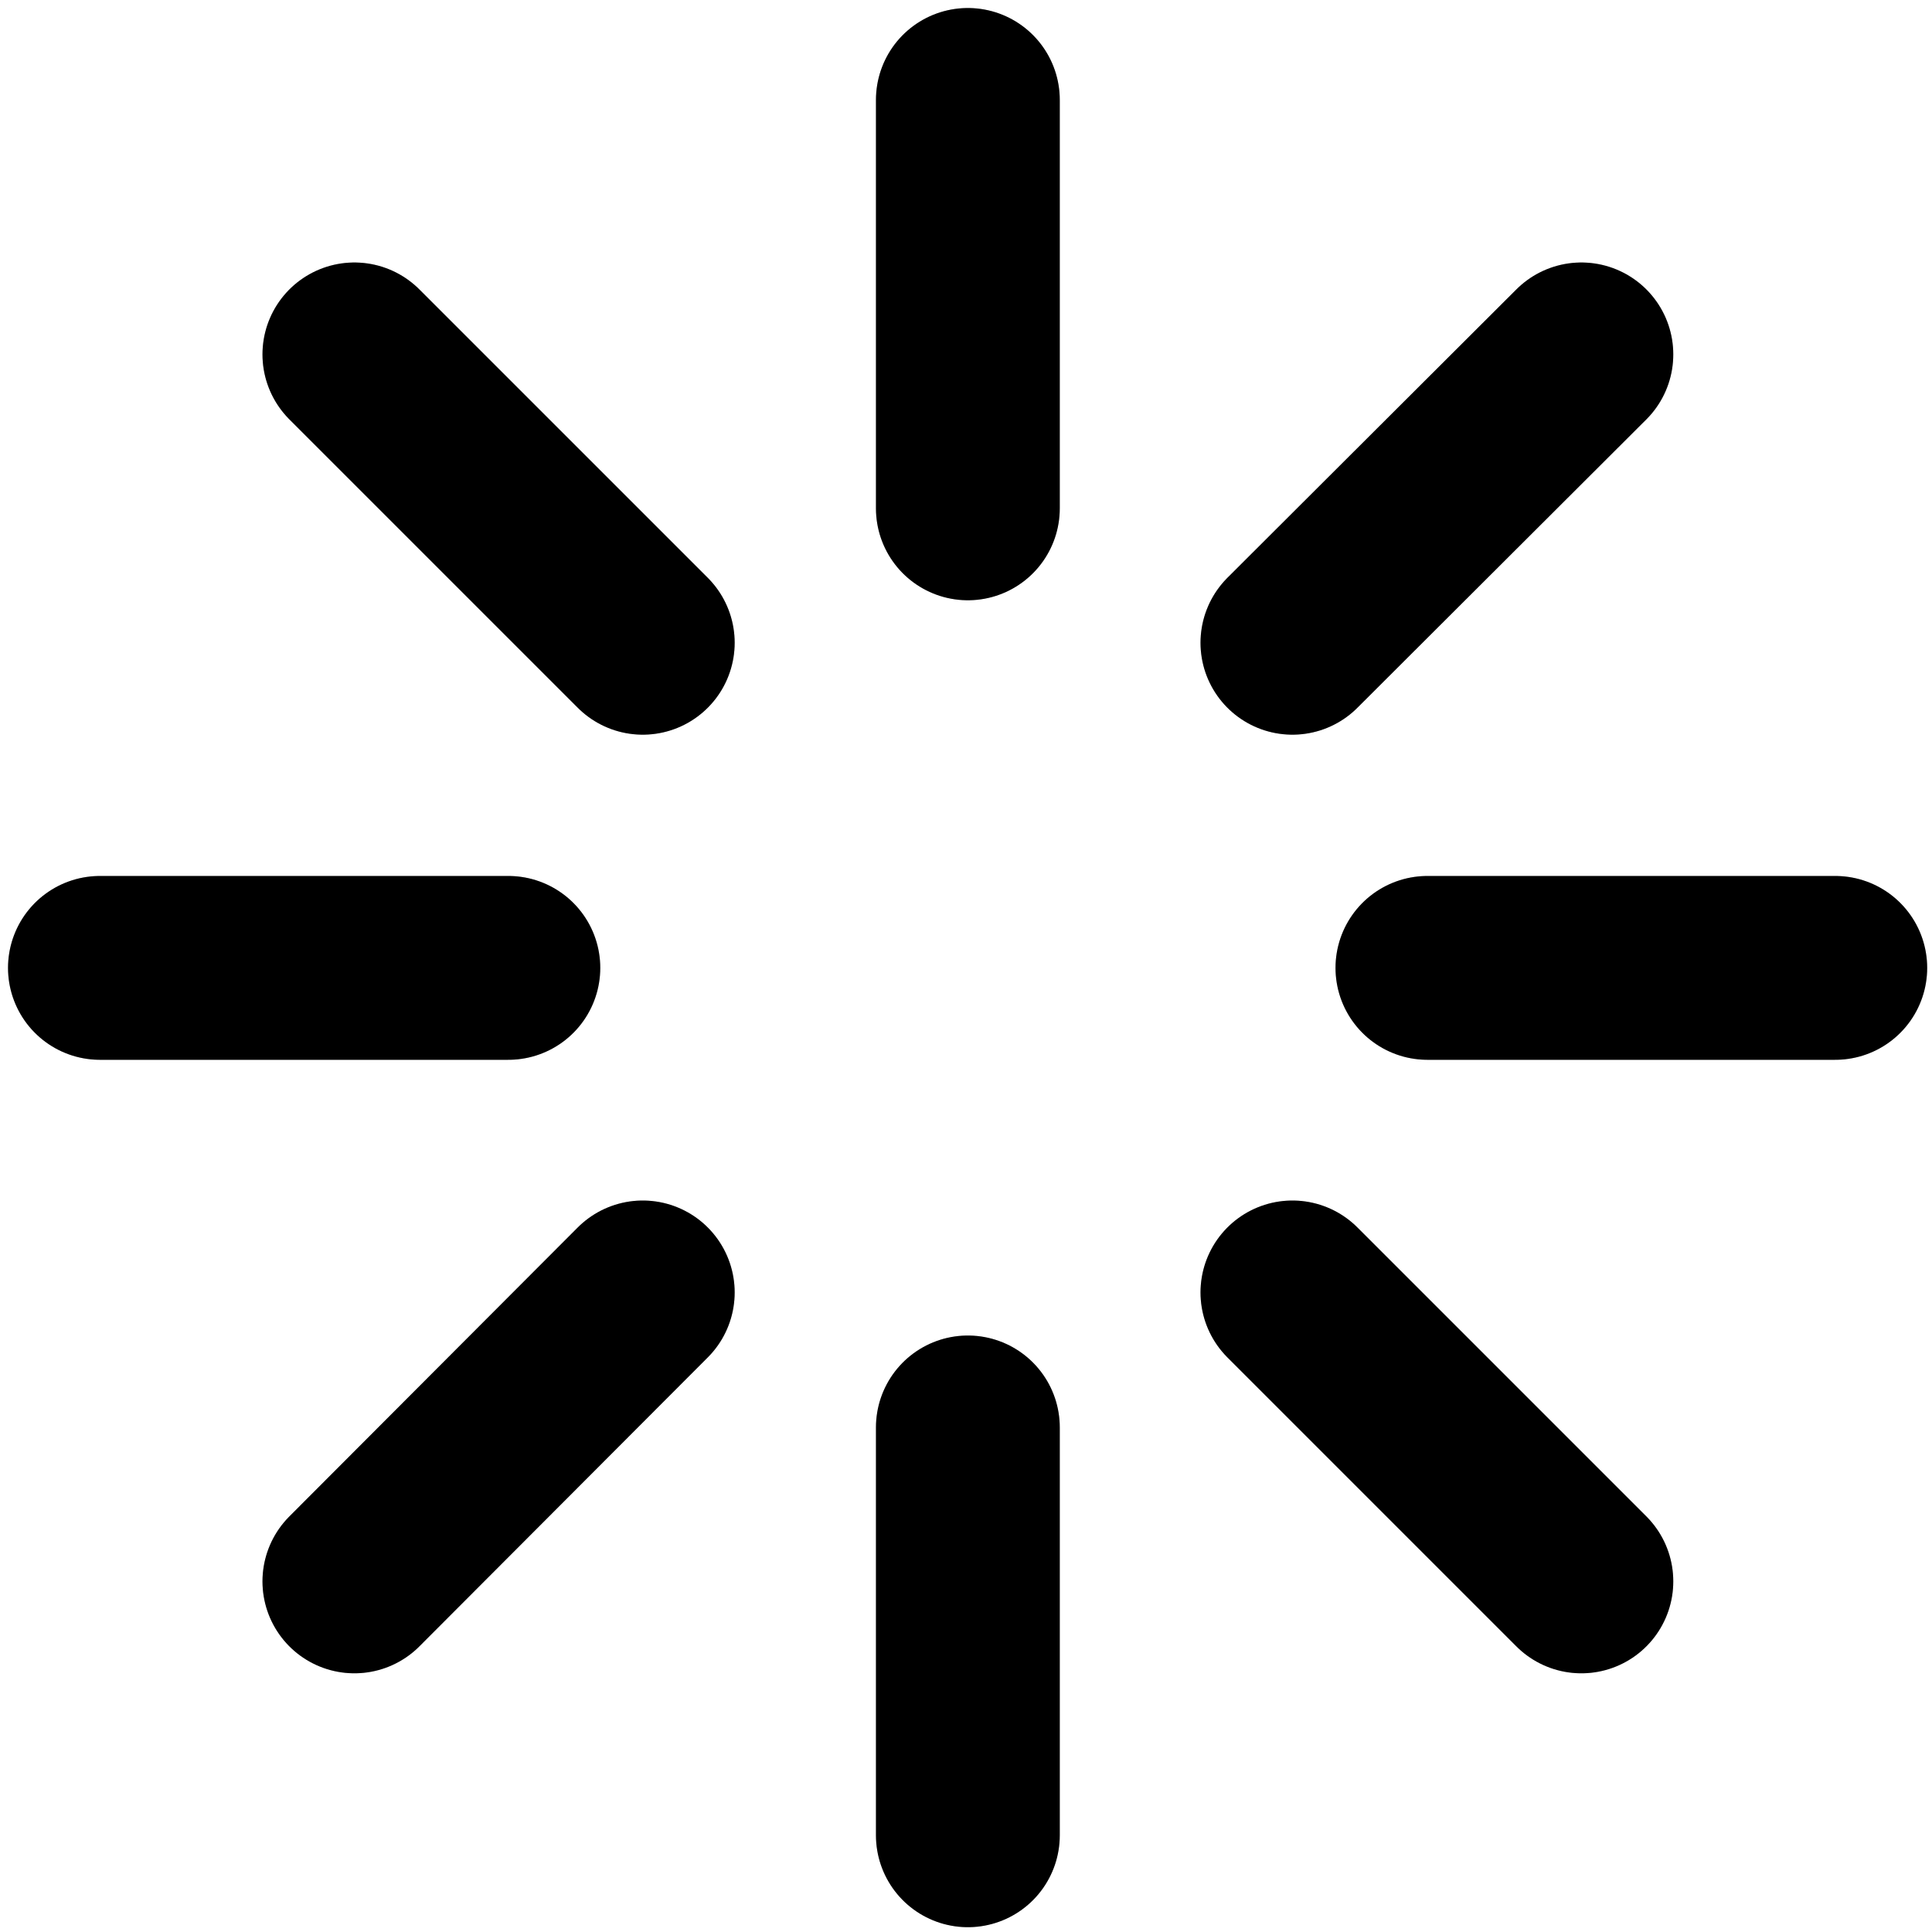
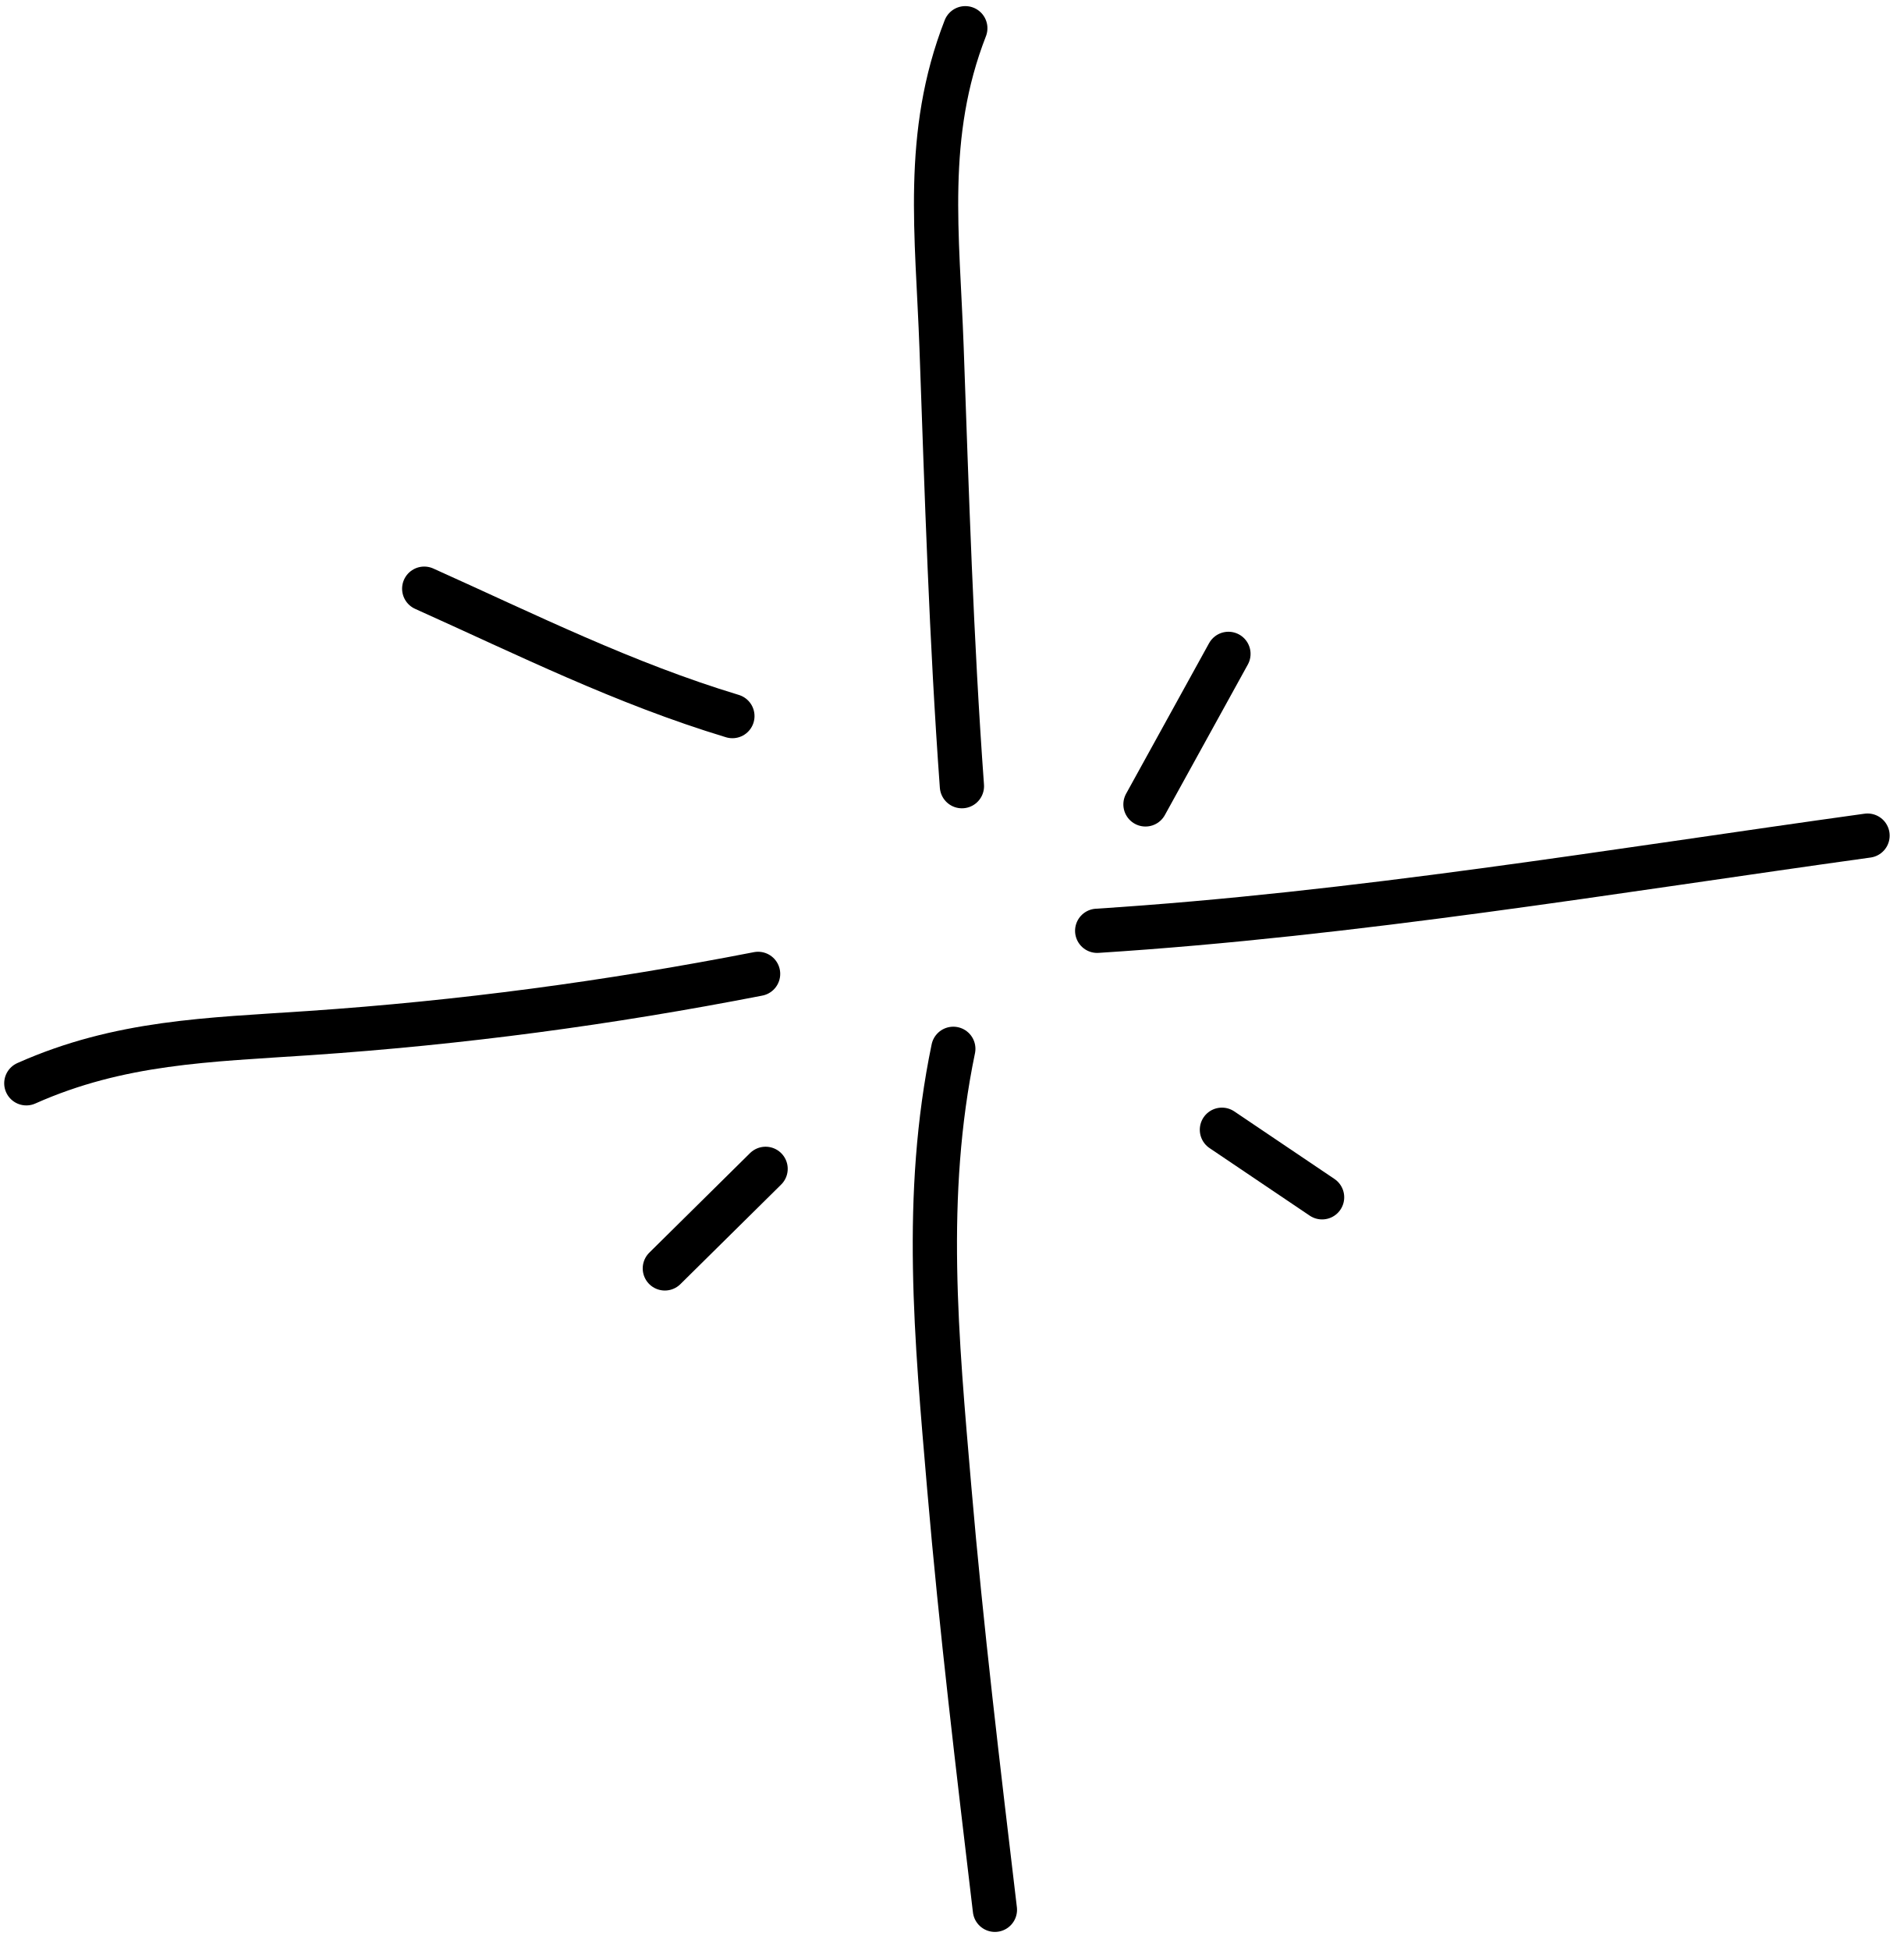
- <svg xmlns="http://www.w3.org/2000/svg" width="current" height="current" class="w-10 h-10" viewBox="0 0 174 174" fill="none">
-   <path d="M45.783 87.17H9" stroke="currentColor" stroke-width="16.555" stroke-miterlimit="10" stroke-linecap="round" />
-   <path d="M45.783 87.17H9" stroke="currentColor" stroke-opacity="0.2" stroke-width="16.555" stroke-miterlimit="10" stroke-linecap="round" />
-   <path d="M165.288 87.17H128.557" stroke="currentColor" stroke-width="16.555" stroke-miterlimit="10" stroke-linecap="round" />
-   <path d="M165.288 87.17H128.557" stroke="currentColor" stroke-opacity="0.2" stroke-width="16.555" stroke-miterlimit="10" stroke-linecap="round" />
-   <path d="M57.888 116.4L31.917 142.423" stroke="currentColor" stroke-width="16.555" stroke-miterlimit="10" stroke-linecap="round" />
-   <path d="M57.888 116.4L31.917 142.423" stroke="currentColor" stroke-opacity="0.2" stroke-width="16.555" stroke-miterlimit="10" stroke-linecap="round" />
-   <path d="M142.421 31.919L116.398 57.889" stroke="currentColor" stroke-width="16.555" stroke-miterlimit="10" stroke-linecap="round" />
-   <path d="M142.421 31.919L116.398 57.889" stroke="currentColor" stroke-opacity="0.2" stroke-width="16.555" stroke-miterlimit="10" stroke-linecap="round" />
-   <path d="M87.168 128.558V165.289" stroke="currentColor" stroke-width="16.555" stroke-miterlimit="10" stroke-linecap="round" />
-   <path d="M87.168 128.558V165.289" stroke="currentColor" stroke-opacity="0.2" stroke-width="16.555" stroke-miterlimit="10" stroke-linecap="round" />
-   <path d="M87.168 9V45.783" stroke="currentColor" stroke-width="16.555" stroke-miterlimit="10" stroke-linecap="round" />
-   <path d="M87.168 9V45.783" stroke="currentColor" stroke-opacity="0.2" stroke-width="16.555" stroke-miterlimit="10" stroke-linecap="round" />
-   <path d="M116.398 116.4L142.421 142.423" stroke="currentColor" stroke-width="16.555" stroke-miterlimit="10" stroke-linecap="round" />
-   <path d="M116.398 116.4L142.421 142.423" stroke="currentColor" stroke-opacity="0.2" stroke-width="16.555" stroke-miterlimit="10" stroke-linecap="round" />
-   <path d="M31.917 31.919L57.888 57.889" stroke="currentColor" stroke-width="16.555" stroke-miterlimit="10" stroke-linecap="round" />
-   <path d="M31.917 31.919L57.888 57.889" stroke="currentColor" stroke-opacity="0.2" stroke-width="16.555" stroke-miterlimit="10" stroke-linecap="round" />
+ <svg xmlns="http://www.w3.org/2000/svg" width="current" height="current" class="w-10 h-10" viewBox="0 0 82 84" fill="none">
+   <path d="M41.582 1.216C39.786 5.825 40.385 10.098 40.559 14.963C40.785 21.281 40.977 27.559 41.436 33.866" stroke="currentColor" stroke-width="1.906" stroke-linecap="round" />
+   <path d="M41.065 45.18C39.751 51.51 40.342 57.679 40.889 64.079C41.409 70.157 42.139 76.212 42.857 82.268" stroke="currentColor" stroke-width="1.906" stroke-linecap="round" />
+   <path d="M1.134 46.665C5.167 44.87 8.969 44.797 13.309 44.503C19.876 44.057 26.203 43.209 32.656 41.952" stroke="currentColor" stroke-width="1.906" stroke-linecap="round" />
+   <path d="M47.263 40.096C58.414 39.382 69.389 37.531 80.447 35.996" stroke="currentColor" stroke-width="1.906" stroke-linecap="round" />
+   <path d="M49.343 34.651L52.917 28.167" stroke="currentColor" stroke-width="1.906" stroke-linecap="round" />
+   <path d="M32.979 50.35L28.639 54.639" stroke="currentColor" stroke-width="1.906" stroke-linecap="round" />
+   <path d="M52.636 48.666L56.951 51.576" stroke="currentColor" stroke-width="1.906" stroke-linecap="round" />
+   <path d="M31.549 30.847C26.874 29.432 22.714 27.354 18.274 25.359" stroke="currentColor" stroke-width="1.906" stroke-linecap="round" />
</svg>
